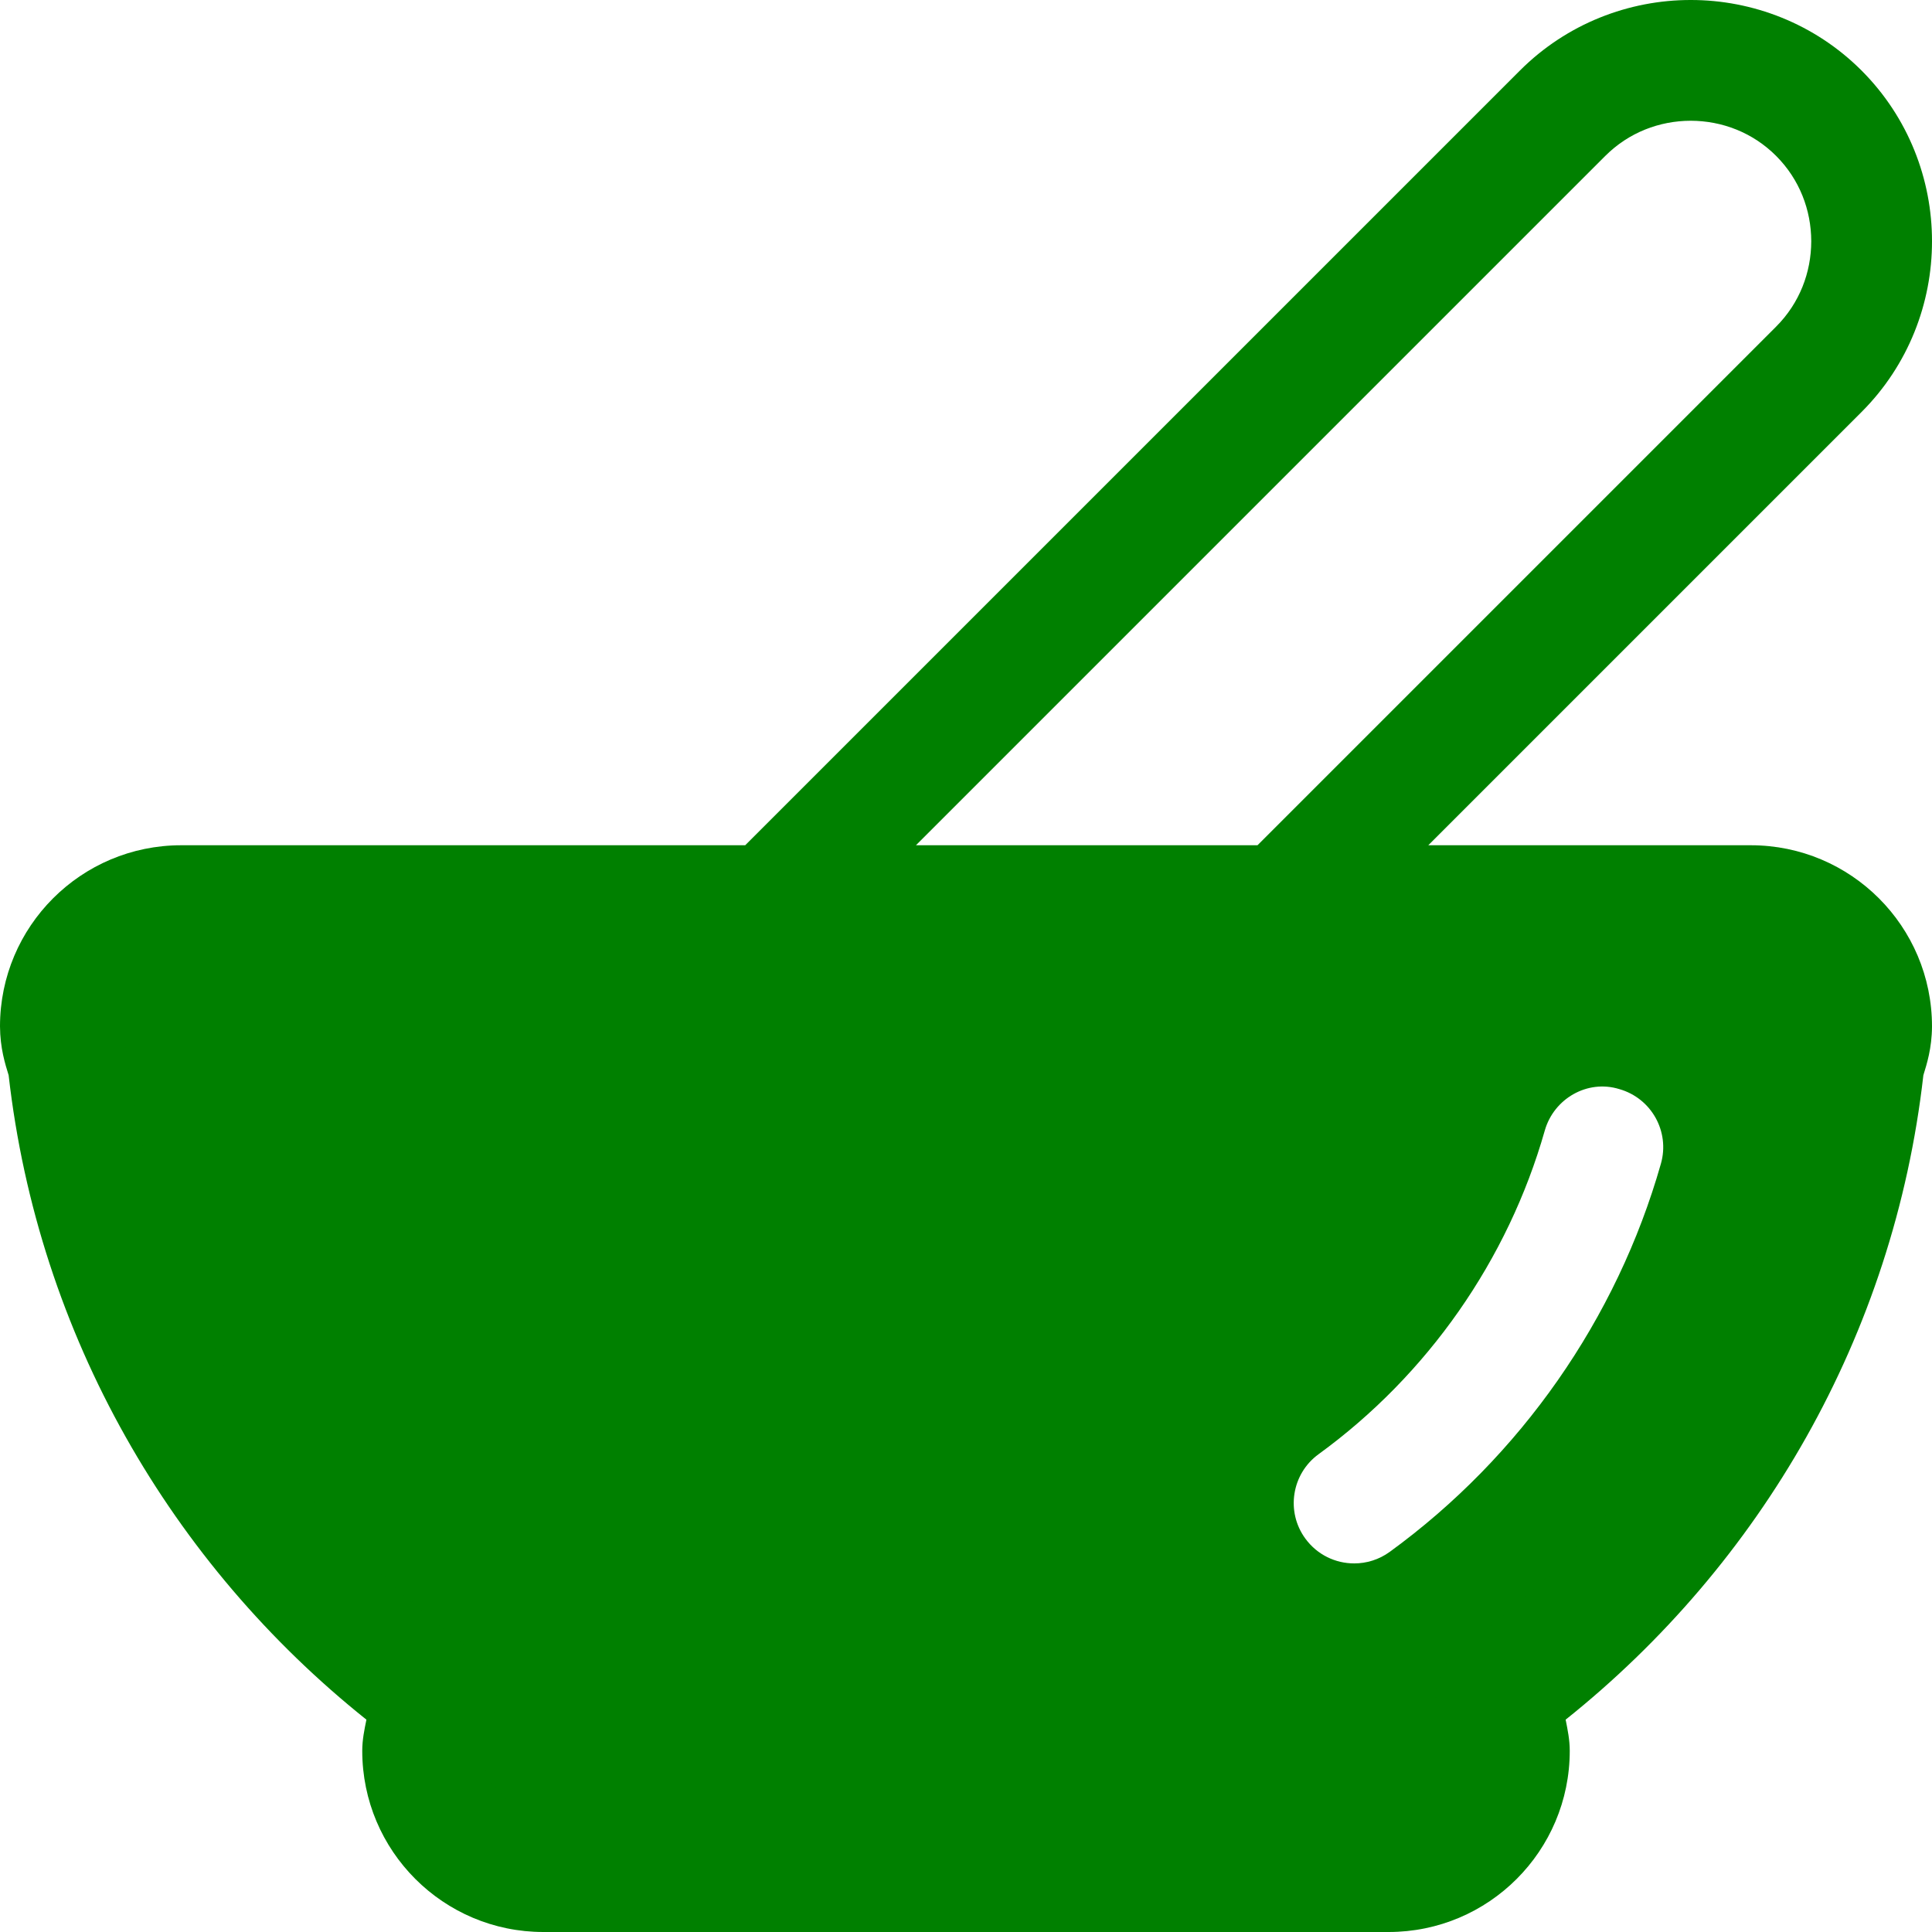
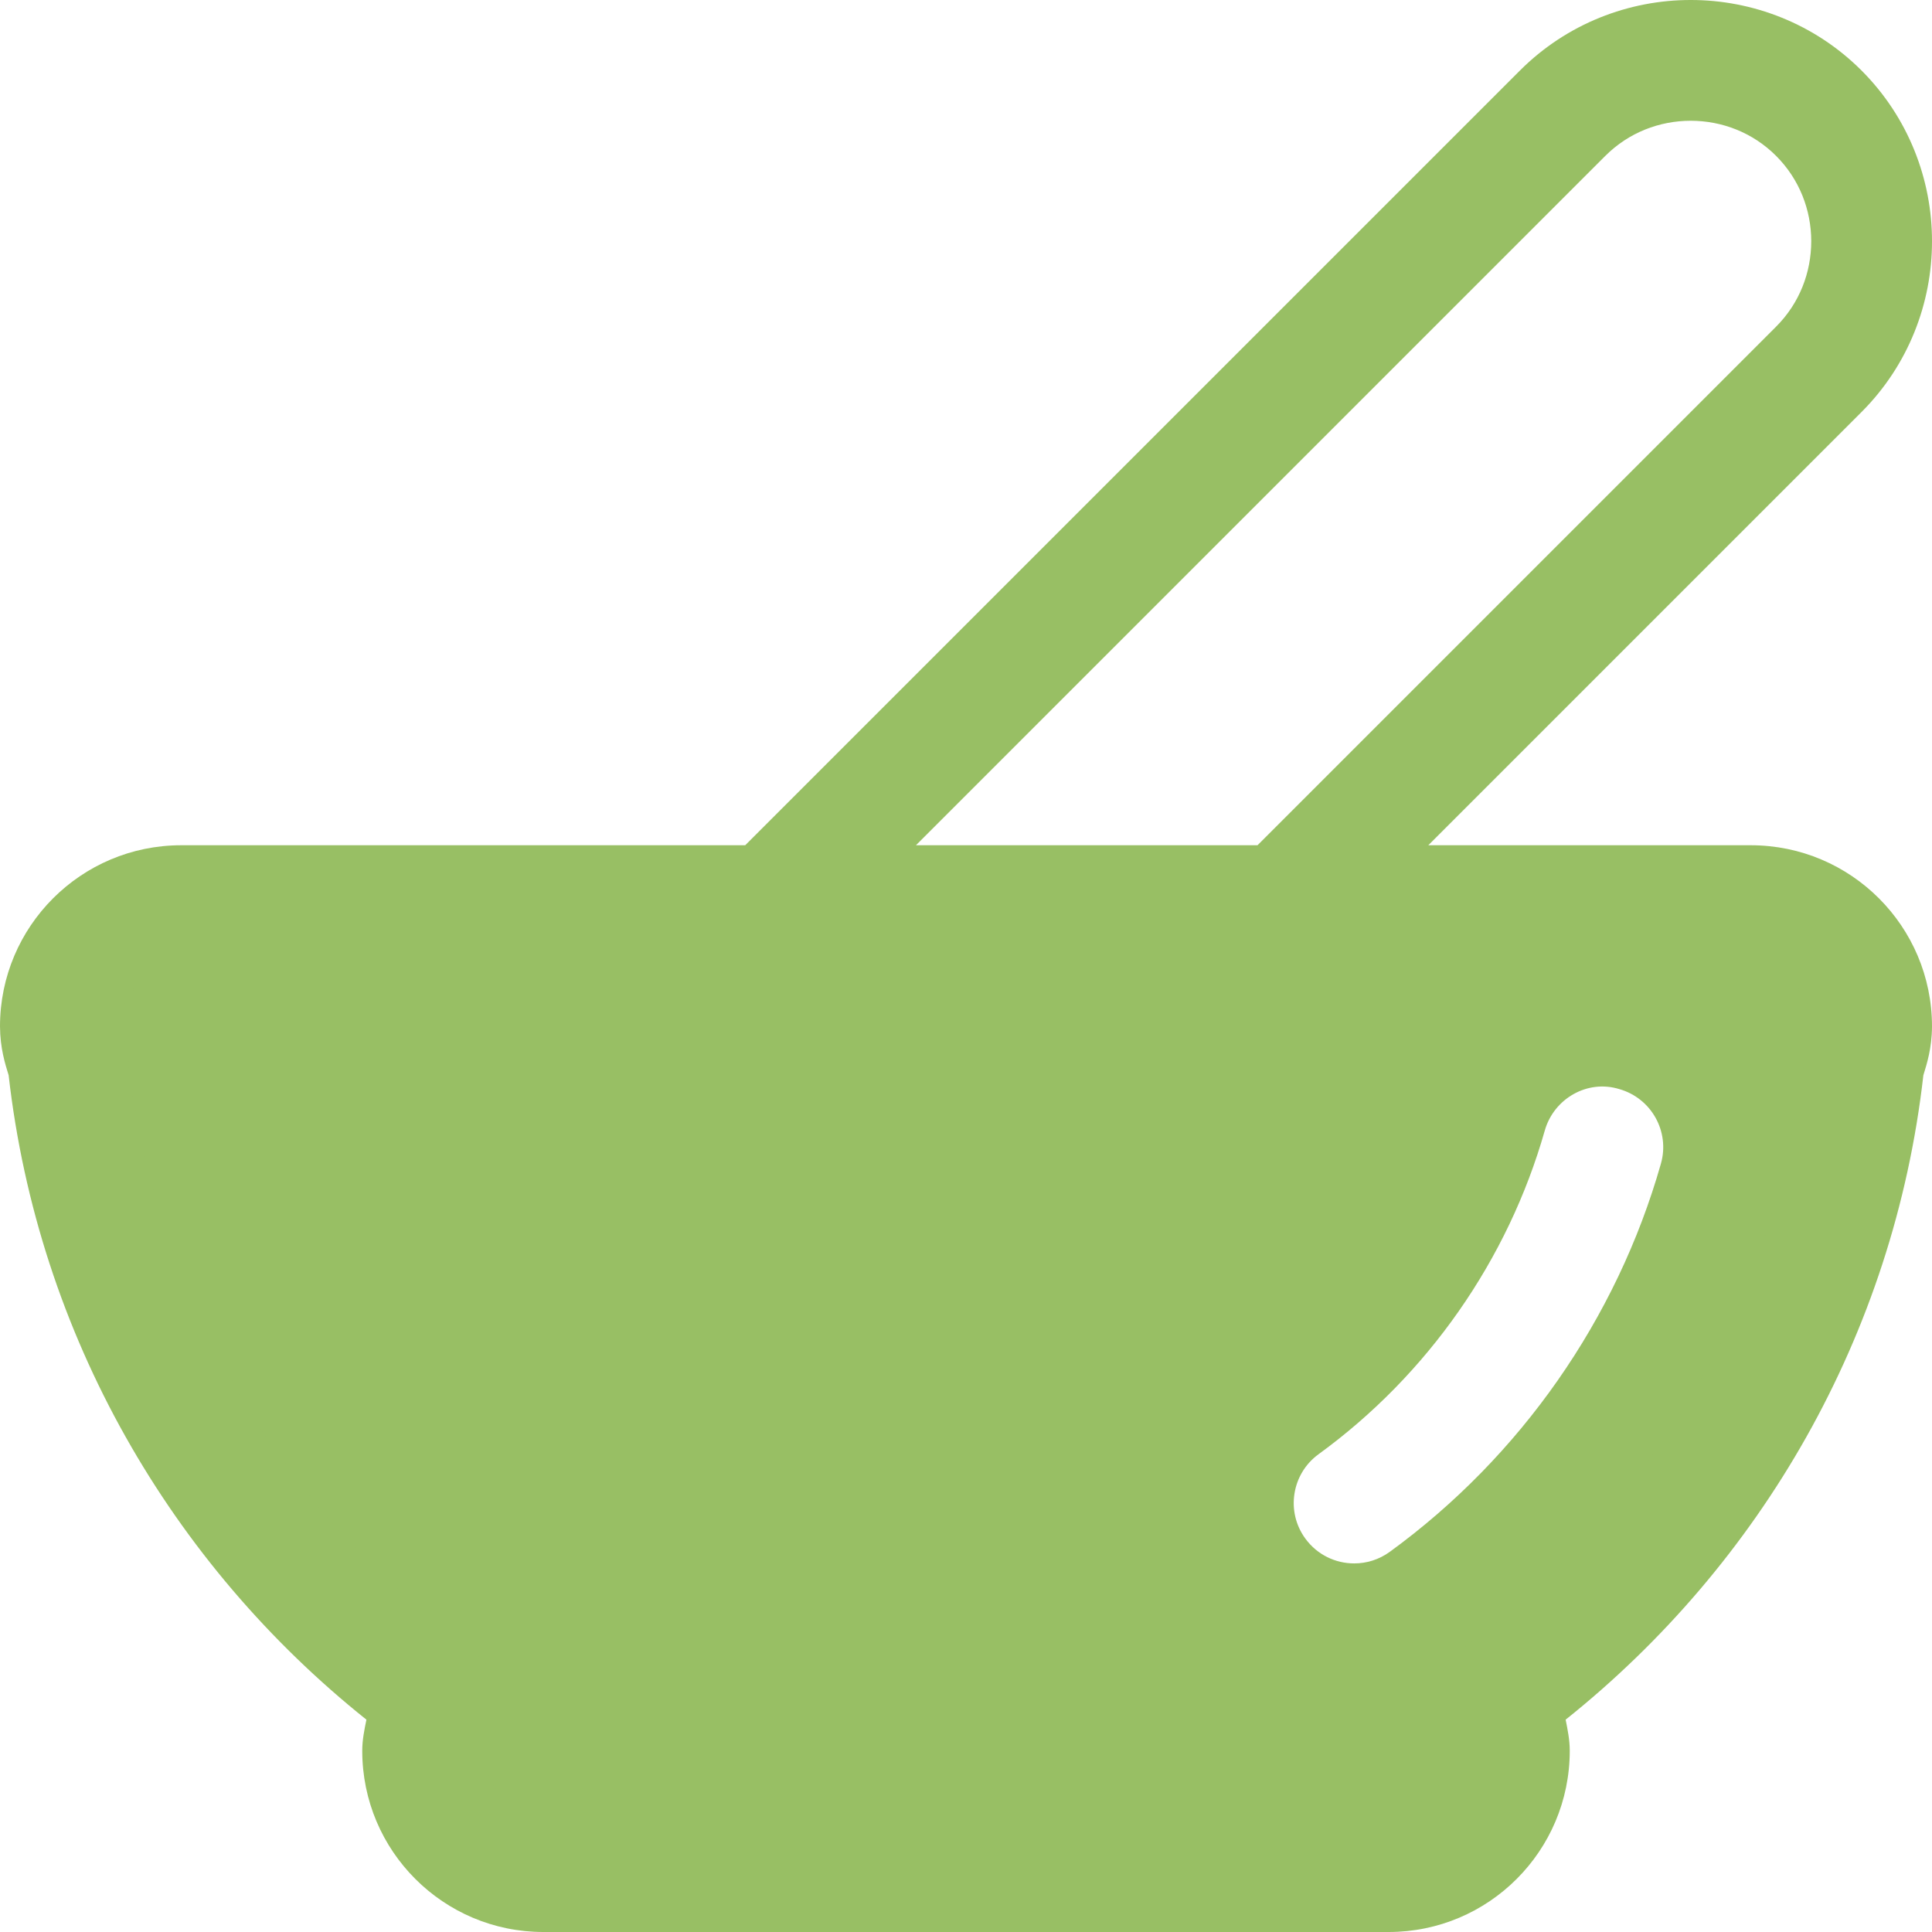
<svg xmlns="http://www.w3.org/2000/svg" version="1.1" id="Layer_1" x="0px" y="0px" viewBox="0 0 512 512" style="enable-background:new 0 0 512 512;" xml:space="preserve">
-   <path style="fill:#008000;" d="M464,240H48c-17.68,0-32,14.32-32,32c0,3.312,0.944,6.336,1.888,9.344  c7.344,69.28,44.08,129.76,97.616,168.736C113.408,454.336,112,458.944,112,464c0,17.664,14.32,32,32,32h224  c17.68,0,32-14.336,32-32c0-5.056-1.408-9.664-3.504-13.92c53.536-38.96,90.272-99.456,97.616-168.736  c0.944-3.008,1.888-6.032,1.888-9.344C496,254.336,481.68,240,464,240z M440.16,308.384c-11.696,41.12-37.216,77.664-71.872,102.88  c-2.848,2.064-6.144,3.056-9.408,3.056c-4.96,0-9.808-2.272-12.96-6.592c-5.2-7.12-3.632-17.152,3.52-22.352  c28.912-21.024,50.192-51.504,59.936-85.744c2.4-8.496,11.312-13.632,19.76-11.008C437.632,291.04,442.576,299.872,440.16,308.384z" />
-   <path style="fill:#008000;" d="M509.712,284.944c0.912-2.96,2.256-7.152,2.288-12.944c-0.016-26.512-21.488-47.984-48-48h-85.488  l114.8-114.8C505.776,96.752,512.016,80.256,512,63.936c0.016-16.32-6.224-32.8-18.688-45.264  C480.864,6.224,464.368-0.016,448.064,0c-16.32-0.016-32.8,6.224-45.264,18.688L197.488,224H48c-26.512,0.016-47.984,21.488-48,48  c0.032,5.792,1.376,9.984,2.288,12.944C10.144,354,45.504,414.512,97.104,455.728C96.56,458.4,96,461.056,96,464  c0.016,26.512,21.488,48,48,48h224c26.512,0,47.984-21.488,48-48c0-2.944-0.56-5.6-1.088-8.272  C466.496,414.528,501.872,354.016,509.712,284.944z M425.424,41.312c6.224-6.208,14.336-9.296,22.64-9.312  c8.288,0.016,16.416,3.104,22.624,9.312c6.208,6.224,9.296,14.336,9.312,22.624c-0.016,8.288-3.104,16.416-9.312,22.624L333.248,224  h-90.512L425.424,41.312z M387.088,437.136c-6.288,4.576-8.368,13.008-4.944,20L384,464c-0.016,8.832-7.168,15.984-16,16H144  c-8.832-0.016-15.984-7.168-16-16l1.872-6.864c3.424-6.976,1.344-15.424-4.944-20c-50-36.4-84.272-92.832-91.12-157.488  l-0.624-3.072C32.16,273.52,31.968,272.192,32,272c0.016-8.832,7.168-16,16-16h156.112h135.76H464c8.832,0,15.984,7.168,16,16  c0.032,0.192-0.16,1.52-1.168,4.592l-0.64,3.072C471.36,344.304,437.088,400.736,387.088,437.136z" />
+   <path style="fill:#98bf64;" d="M464,240H48c-17.68,0-32,14.32-32,32c0,3.312,0.944,6.336,1.888,9.344  c7.344,69.28,44.08,129.76,97.616,168.736C113.408,454.336,112,458.944,112,464c0,17.664,14.32,32,32,32h224  c17.68,0,32-14.336,32-32c0-5.056-1.408-9.664-3.504-13.92c53.536-38.96,90.272-99.456,97.616-168.736  c0.944-3.008,1.888-6.032,1.888-9.344C496,254.336,481.68,240,464,240z M440.16,308.384c-11.696,41.12-37.216,77.664-71.872,102.88  c-2.848,2.064-6.144,3.056-9.408,3.056c-4.96,0-9.808-2.272-12.96-6.592c-5.2-7.12-3.632-17.152,3.52-22.352  c28.912-21.024,50.192-51.504,59.936-85.744c2.4-8.496,11.312-13.632,19.76-11.008C437.632,291.04,442.576,299.872,440.16,308.384z" />
+   <path style="fill:#98bf64;" d="M509.712,284.944c0.912-2.96,2.256-7.152,2.288-12.944c-0.016-26.512-21.488-47.984-48-48h-85.488  l114.8-114.8C505.776,96.752,512.016,80.256,512,63.936c0.016-16.32-6.224-32.8-18.688-45.264  C480.864,6.224,464.368-0.016,448.064,0c-16.32-0.016-32.8,6.224-45.264,18.688L197.488,224H48c-26.512,0.016-47.984,21.488-48,48  c0.032,5.792,1.376,9.984,2.288,12.944C10.144,354,45.504,414.512,97.104,455.728C96.56,458.4,96,461.056,96,464  c0.016,26.512,21.488,48,48,48h224c26.512,0,47.984-21.488,48-48c0-2.944-0.56-5.6-1.088-8.272  C466.496,414.528,501.872,354.016,509.712,284.944z M425.424,41.312c6.224-6.208,14.336-9.296,22.64-9.312  c8.288,0.016,16.416,3.104,22.624,9.312c6.208,6.224,9.296,14.336,9.312,22.624c-0.016,8.288-3.104,16.416-9.312,22.624L333.248,224  h-90.512L425.424,41.312z M387.088,437.136c-6.288,4.576-8.368,13.008-4.944,20L384,464c-0.016,8.832-7.168,15.984-16,16H144  c-8.832-0.016-15.984-7.168-16-16l1.872-6.864c3.424-6.976,1.344-15.424-4.944-20c-50-36.4-84.272-92.832-91.12-157.488  l-0.624-3.072C32.16,273.52,31.968,272.192,32,272c0.016-8.832,7.168-16,16-16h156.112h135.76H464c8.832,0,15.984,7.168,16,16  c0.032,0.192-0.16,1.52-1.168,4.592l-0.64,3.072C471.36,344.304,437.088,400.736,387.088,437.136z" />
  <g>
</g>
  <g>
</g>
  <g>
</g>
  <g>
</g>
  <g>
</g>
  <g>
</g>
  <g>
</g>
  <g>
</g>
  <g>
</g>
  <g>
</g>
  <g>
</g>
  <g>
</g>
  <g>
</g>
  <g>
</g>
  <g>
</g>
</svg>
